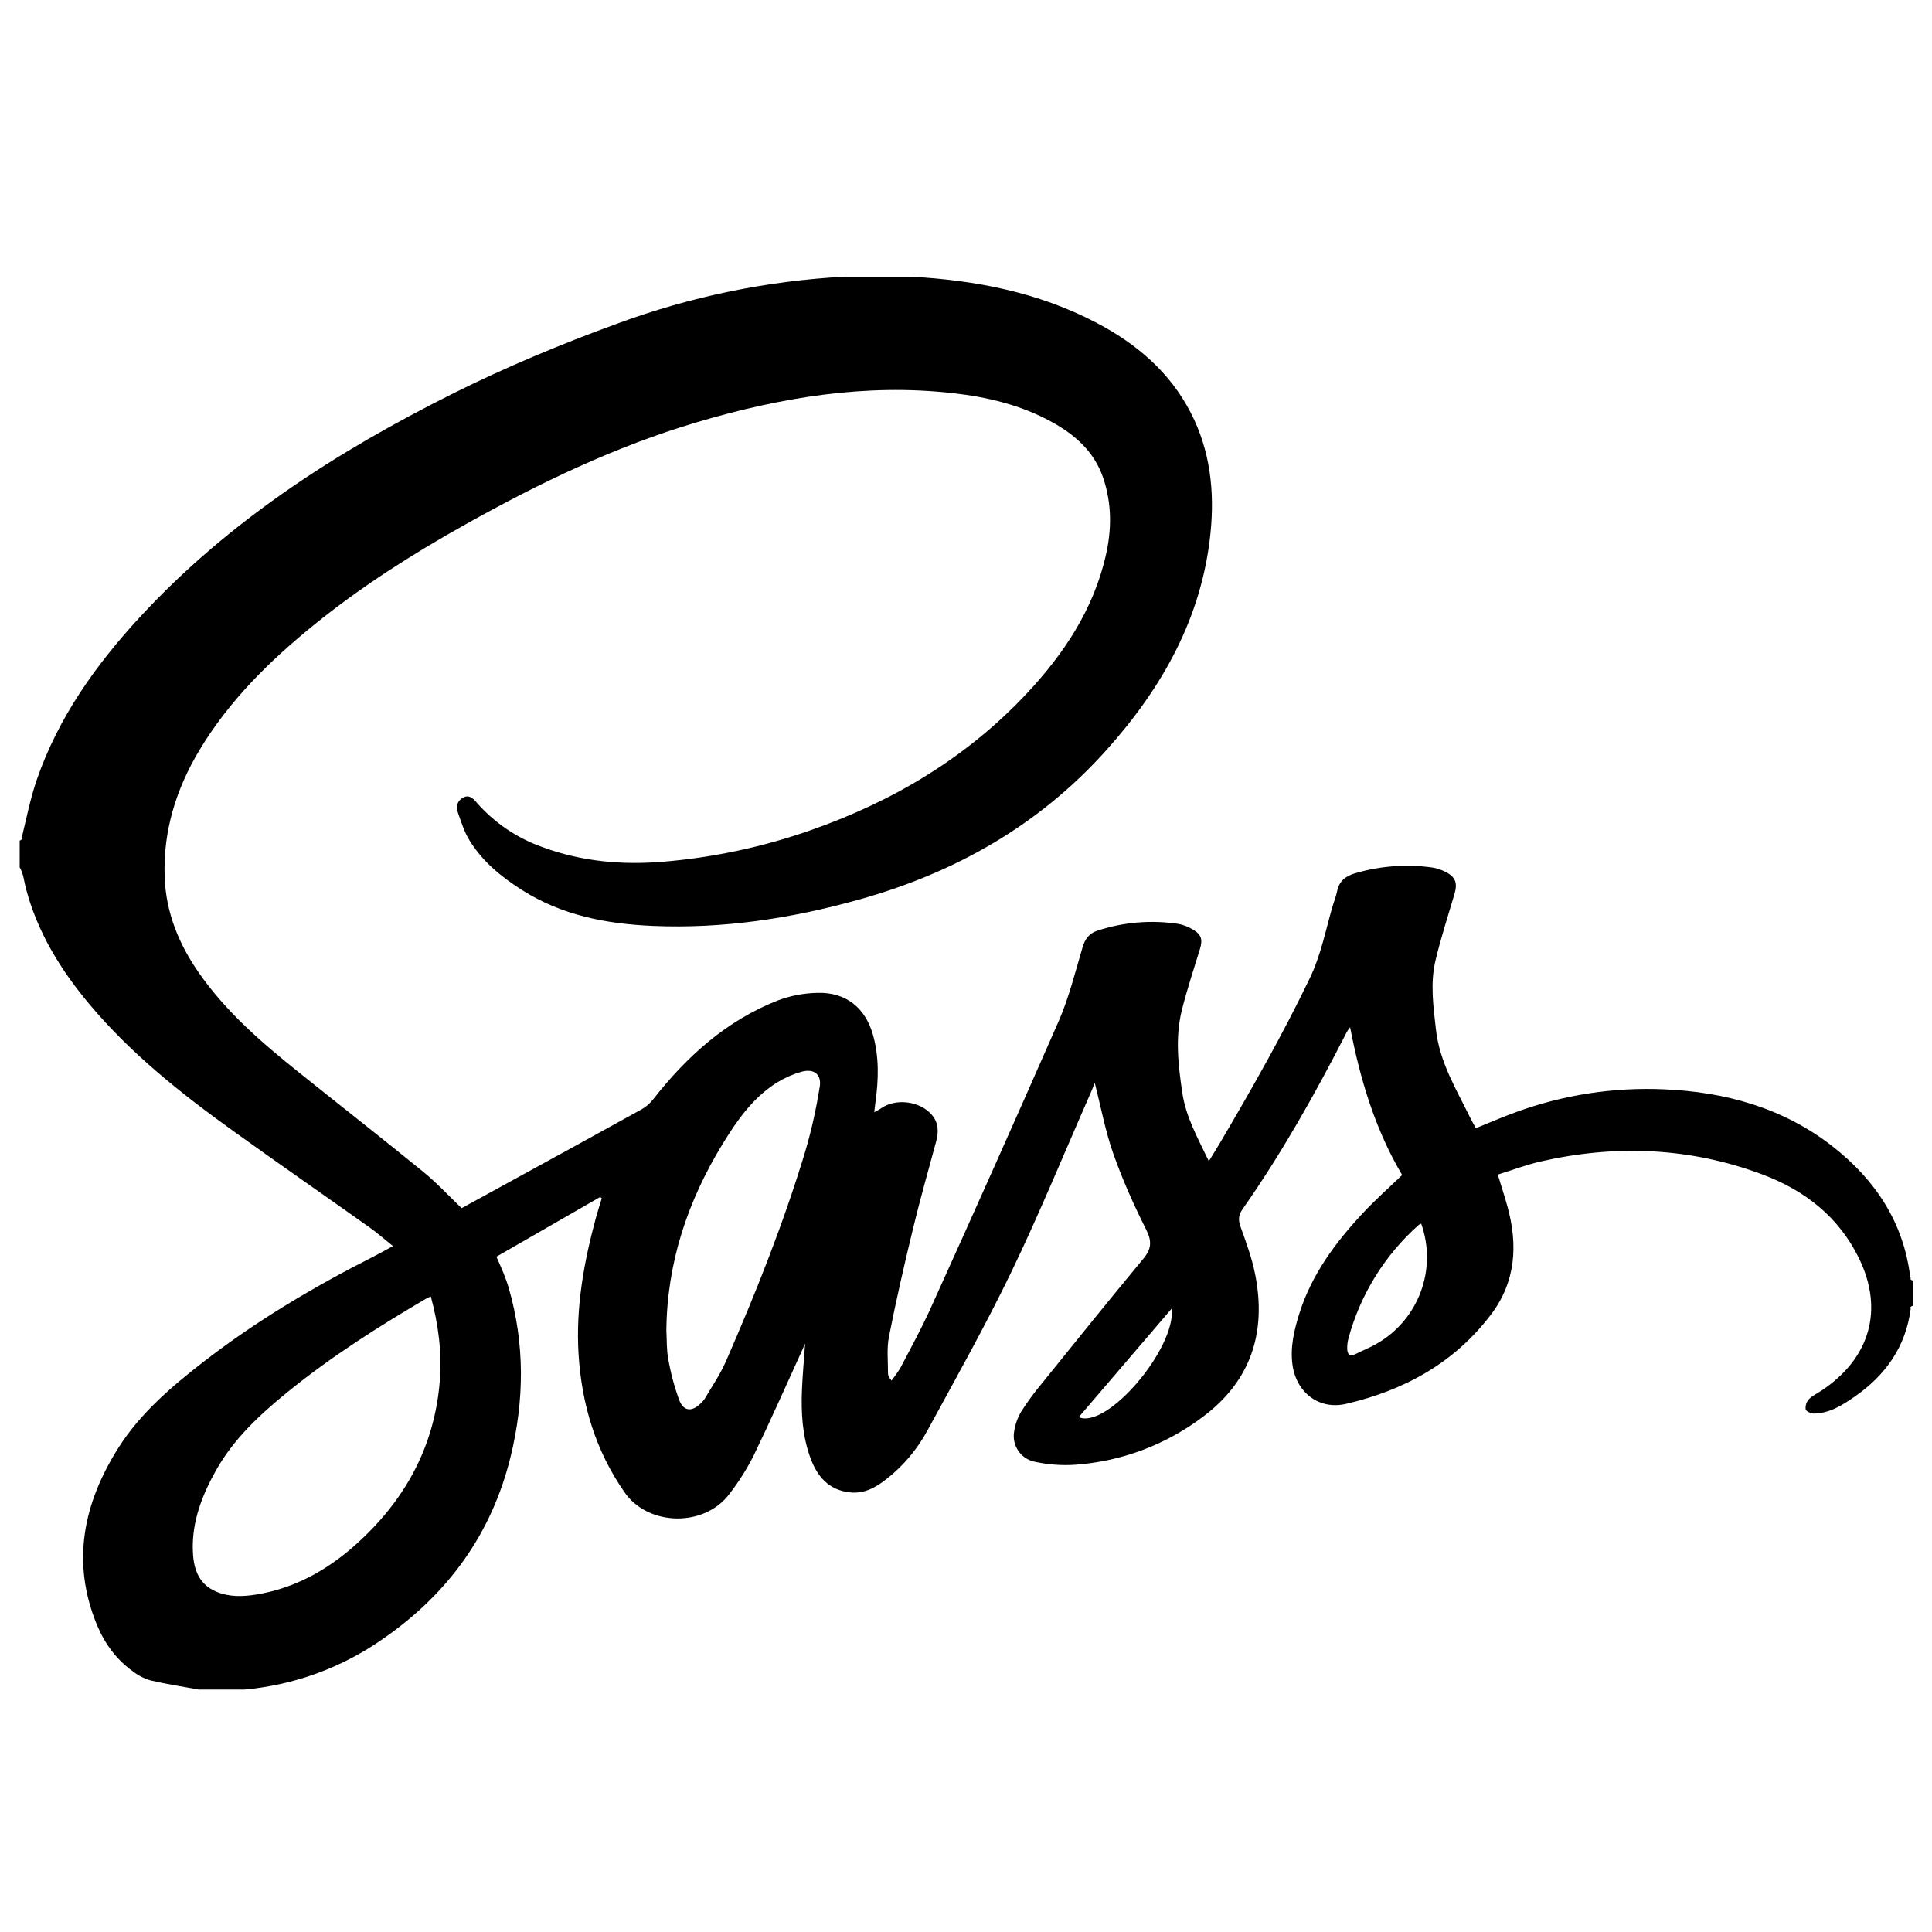
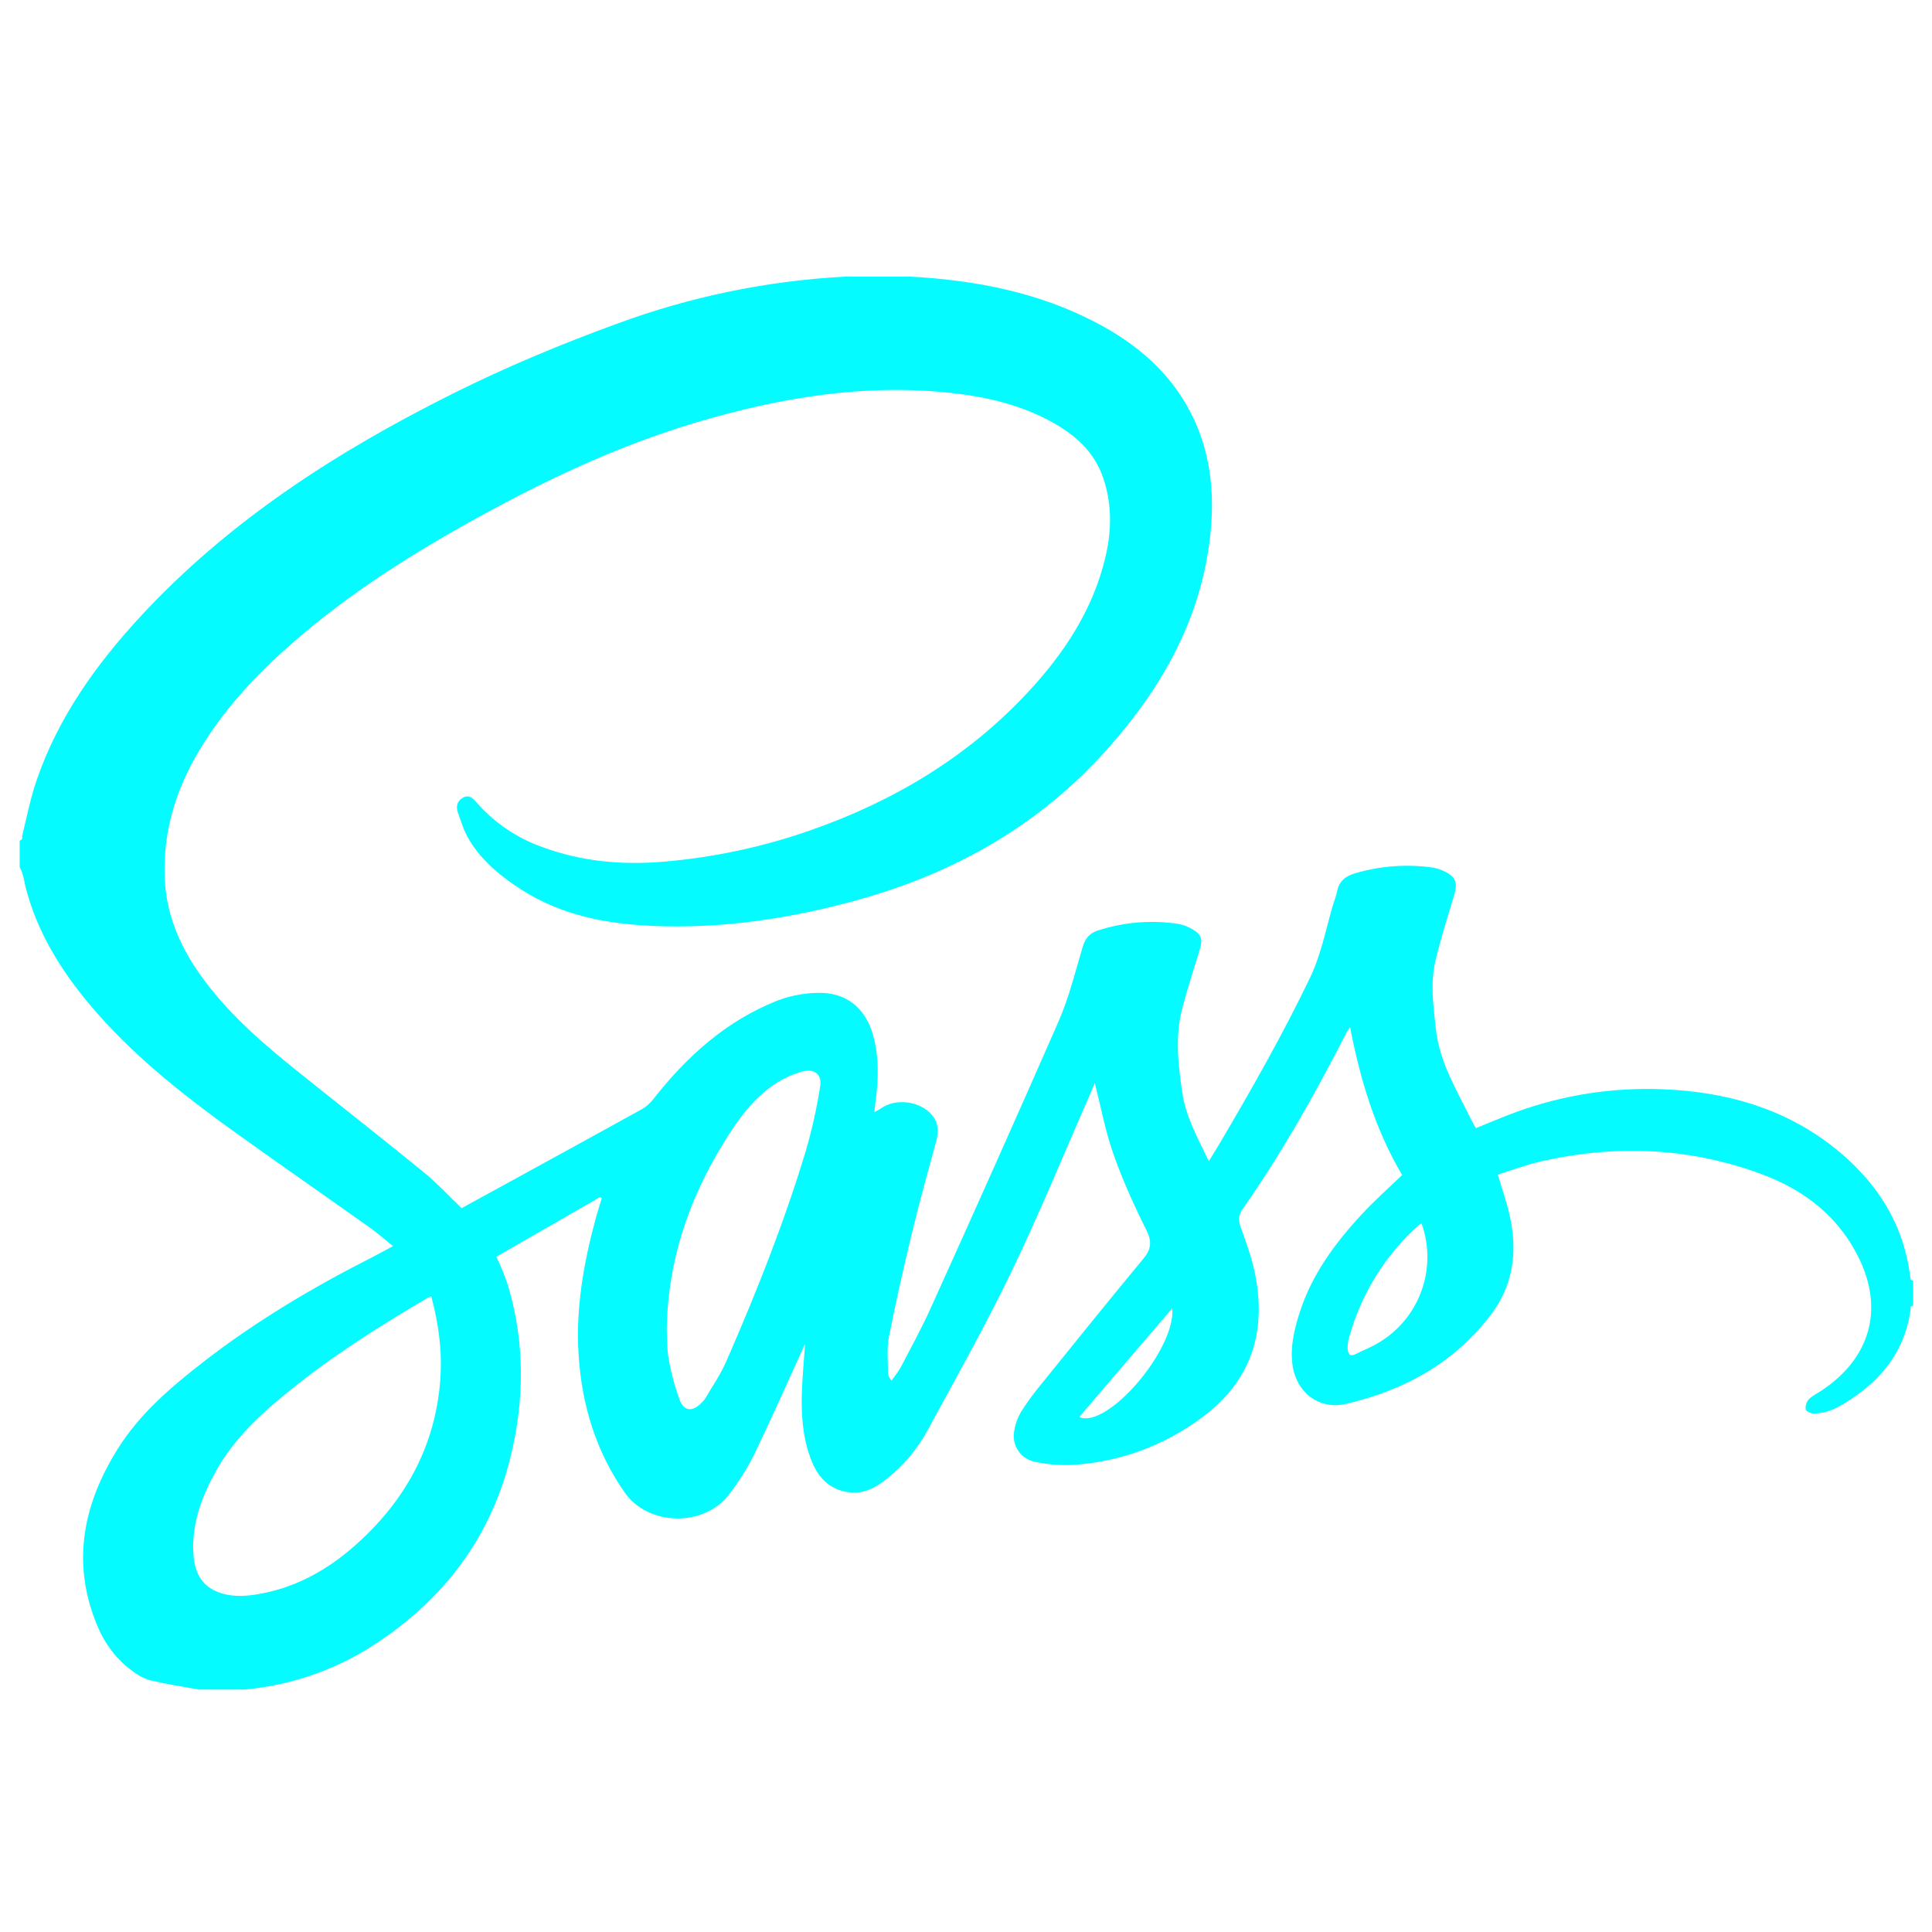
- <svg xmlns="http://www.w3.org/2000/svg" viewBox="0 0 32 32">
-   <path d="M31.641 21.161c-.109-.911-.578-1.618-1.286-2.172-.82-.641-1.78-.905-2.803-.947a6.327 6.327 0 0 0-2.437.376c-.224.081-.444.177-.67.268-.03-.055-.062-.107-.088-.162-.232-.474-.512-.927-.573-1.47-.044-.386-.098-.772-.006-1.153.088-.367.204-.728.312-1.091.056-.187.017-.291-.161-.375a.724.724 0 0 0-.197-.065 3.04 3.04 0 0 0-1.293.096c-.15.044-.259.128-.292.294-.019.095-.058.186-.084.28-.111.391-.189.789-.368 1.161-.449.934-.96 1.832-1.485 2.724-.057.096-.116.191-.188.308-.184-.385-.38-.73-.44-1.136-.067-.458-.12-.915-.006-1.37.085-.339.196-.672.298-1.006.049-.159.026-.242-.118-.326a.696.696 0 0 0-.237-.092 2.904 2.904 0 0 0-1.338.11c-.136.044-.207.132-.249.272-.122.413-.226.836-.397 1.229a429.556 429.556 0 0 1-2.12 4.753c-.149.33-.323.649-.491.97-.043.082-.104.153-.157.23-.043-.05-.059-.085-.059-.119.001-.203-.023-.413.016-.609.117-.594.252-1.186.395-1.775.117-.486.254-.968.385-1.452.044-.162.045-.313-.072-.449-.195-.228-.603-.278-.845-.102-.026.019-.057.032-.107.061.009-.077.014-.125.021-.173.051-.37.061-.738-.04-1.103-.127-.454-.45-.715-.921-.701a1.98 1.98 0 0 0-.653.124c-.855.335-1.512.928-2.071 1.642a.64.64 0 0 1-.189.163c-.723.401-1.449.797-2.174 1.195l-.807.442c-.216-.207-.413-.421-.637-.603-.682-.556-1.375-1.098-2.061-1.648-.608-.487-1.198-.995-1.649-1.64-.336-.48-.552-1.005-.572-1.599-.026-.756.188-1.447.573-2.091.493-.823 1.164-1.483 1.903-2.082.781-.633 1.626-1.17 2.502-1.66 1.225-.686 2.486-1.293 3.837-1.694 1.386-.411 2.791-.646 4.241-.482.57.064 1.123.195 1.632.474.389.213.708.492.857.929.146.43.142.865.04 1.301-.206.883-.69 1.612-1.299 2.263-.998 1.067-2.216 1.793-3.588 2.273a9.843 9.843 0 0 1-2.441.521c-.682.057-1.35-.003-1.996-.241a2.597 2.597 0 0 1-1.1-.747c-.054-.063-.122-.13-.222-.072-.098.057-.115.151-.082.245.055.157.105.319.191.459.214.351.527.606.871.825.661.42 1.399.561 2.165.594 1.162.05 2.296-.123 3.413-.435 1.596-.445 2.983-1.231 4.096-2.471.927-1.032 1.588-2.198 1.73-3.605.069-.687-.004-1.36-.326-1.986-.349-.679-.903-1.147-1.566-1.494-.964-.506-2.006-.705-3.081-.763H14a12.844 12.844 0 0 0-3.786.782c-.926.337-1.835.717-2.717 1.157-1.921.96-3.71 2.108-5.179 3.699-.732.793-1.352 1.663-1.708 2.693-.104.302-.168.622-.243.934-.006.026.023.051-.041.077v.44c.064.113.071.225.1.338.189.733.578 1.363 1.06 1.937.687.818 1.518 1.476 2.38 2.096.747.537 1.505 1.062 2.255 1.595.129.091.248.197.388.309-.12.065-.221.122-.325.175-.99.502-1.942 1.065-2.82 1.747-.529.411-1.041.848-1.402 1.418-.581.918-.787 1.896-.354 2.94.127.305.32.569.592.763a.863.863 0 0 0 .29.15c.264.062.534.103.802.152h.758a4.714 4.714 0 0 0 2.291-.838c1.078-.744 1.804-1.741 2.117-3.022.227-.93.236-1.862-.031-2.788-.025-.086-.056-.17-.089-.253s-.071-.164-.116-.268l1.719-.989.026.022c-.031.102-.064.204-.093.308-.204.746-.34 1.505-.291 2.279.052.825.282 1.597.765 2.287.39.558 1.321.578 1.736.019a4 4 0 0 0 .397-.628c.28-.579.54-1.168.807-1.753l.047-.107c-.019.277-.042.52-.052.764-.016.38.006.758.136 1.12.111.31.3.541.655.581.242.028.436-.083.614-.224.279-.22.505-.491.673-.8.475-.873.963-1.74 1.394-2.635.466-.968.873-1.964 1.306-2.948.024-.054.045-.109.072-.175.102.402.174.795.305 1.168.152.432.341.854.547 1.264.097.194.086.32-.049.482-.564.68-1.118 1.368-1.673 2.056a4.542 4.542 0 0 0-.347.472.915.915 0 0 0-.12.341.434.434 0 0 0 .346.493c.219.047.453.065.677.048a3.972 3.972 0 0 0 2.099-.789c.805-.597 1.064-1.41.869-2.375-.053-.262-.146-.517-.237-.769-.041-.114-.043-.194.031-.3.644-.919 1.194-1.895 1.705-2.892a.613.613 0 0 1 .076-.121c.166.863.415 1.694.862 2.448-.228.22-.454.419-.658.639-.45.483-.84 1.009-1.043 1.649-.087.276-.155.556-.116.852.061.458.436.755.886.651.963-.223 1.795-.677 2.403-1.481.409-.541.446-1.145.275-1.778-.047-.172-.103-.341-.163-.539.238-.074.47-.162.709-.217 1.245-.284 2.476-.234 3.675.215.7.262 1.266.702 1.601 1.393.41.845.183 1.646-.613 2.18-.074.05-.159.089-.221.151a.216.216 0 0 0-.051.167c.005.031.087.069.133.069.262-.002.474-.139.678-.28.511-.353.848-.829.928-1.454.002-.018-.024-.035.04-.052v-.416c-.064-.017-.037-.034-.039-.052zm-24.355 1.69c-.083 1.115-.588 2.019-1.414 2.75-.465.412-.997.705-1.618.808-.225.037-.455.046-.674-.047-.311-.133-.381-.409-.387-.704-.009-.469.155-.893.38-1.296.294-.526.725-.927 1.185-1.301.725-.59 1.512-1.09 2.317-1.561.013-.008.029-.012.061-.025.124.46.184.914.149 1.377zm6.29-4.845a8.45 8.45 0 0 1-.236 1.057c-.36 1.194-.821 2.352-1.32 3.493-.092.211-.226.404-.343.604-.018.031-.045.058-.071.084-.144.143-.282.135-.355-.052a3.93 3.93 0 0 1-.182-.679c-.03-.154-.023-.316-.032-.474.01-1.123.352-2.145.934-3.095.24-.392.501-.765.899-1.014a1.62 1.62 0 0 1 .399-.177c.212-.06.343.039.308.252zm4.291 5.467l1.542-1.801c.064.669-1.072 2.004-1.542 1.801zm4.926-1.211c-.109.062-.228.108-.34.165-.102.053-.136 0-.139-.088a.61.61 0 0 1 .023-.18 3.866 3.866 0 0 1 1.162-1.871c.008-.008.021-.011.04-.021a1.651 1.651 0 0 1-.747 1.995z" />
+ <svg xmlns="http://www.w3.org/2000/svg" width="32" height="32">
+   <g>
+     <rect fill="none" id="canvas_background" height="402" width="582" y="-1" x="-1" />
+   </g>
+   <g>
+     <path fill="#04fbff" id="svg_1" d="m31.641,21.161c-0.109,-0.911 -0.578,-1.618 -1.286,-2.172c-0.82,-0.641 -1.78,-0.905 -2.803,-0.947a6.327,6.327 0 0 0 -2.437,0.376c-0.224,0.081 -0.444,0.177 -0.67,0.268c-0.03,-0.055 -0.062,-0.107 -0.088,-0.162c-0.232,-0.474 -0.512,-0.927 -0.573,-1.47c-0.044,-0.386 -0.098,-0.772 -0.006,-1.153c0.088,-0.367 0.204,-0.728 0.312,-1.091c0.056,-0.187 0.017,-0.291 -0.161,-0.375a0.724,0.724 0 0 0 -0.197,-0.065a3.04,3.04 0 0 0 -1.293,0.096c-0.15,0.044 -0.259,0.128 -0.292,0.294c-0.019,0.095 -0.058,0.186 -0.084,0.28c-0.111,0.391 -0.189,0.789 -0.368,1.161c-0.449,0.934 -0.96,1.832 -1.485,2.724c-0.057,0.096 -0.116,0.191 -0.188,0.308c-0.184,-0.385 -0.38,-0.73 -0.44,-1.136c-0.067,-0.458 -0.12,-0.915 -0.006,-1.37c0.085,-0.339 0.196,-0.672 0.298,-1.006c0.049,-0.159 0.026,-0.242 -0.118,-0.326a0.696,0.696 0 0 0 -0.237,-0.092a2.904,2.904 0 0 0 -1.338,0.11c-0.136,0.044 -0.207,0.132 -0.249,0.272c-0.122,0.413 -0.226,0.836 -0.397,1.229a429.556,429.556 0 0 1 -2.12,4.753c-0.149,0.33 -0.323,0.649 -0.491,0.97c-0.043,0.082 -0.104,0.153 -0.157,0.23c-0.043,-0.05 -0.059,-0.085 -0.059,-0.119c0.001,-0.203 -0.023,-0.413 0.016,-0.609c0.117,-0.594 0.252,-1.186 0.395,-1.775c0.117,-0.486 0.254,-0.968 0.385,-1.452c0.044,-0.162 0.045,-0.313 -0.072,-0.449c-0.195,-0.228 -0.603,-0.278 -0.845,-0.102c-0.026,0.019 -0.057,0.032 -0.107,0.061c0.009,-0.077 0.014,-0.125 0.021,-0.173c0.051,-0.37 0.061,-0.738 -0.04,-1.103c-0.127,-0.454 -0.45,-0.715 -0.921,-0.701a1.98,1.98 0 0 0 -0.653,0.124c-0.855,0.335 -1.512,0.928 -2.071,1.642a0.64,0.64 0 0 1 -0.189,0.163c-0.723,0.401 -1.449,0.797 -2.174,1.195l-0.807,0.442c-0.216,-0.207 -0.413,-0.421 -0.637,-0.603c-0.682,-0.556 -1.375,-1.098 -2.061,-1.648c-0.608,-0.487 -1.198,-0.995 -1.649,-1.64c-0.336,-0.48 -0.552,-1.005 -0.572,-1.599c-0.026,-0.756 0.188,-1.447 0.573,-2.091c0.493,-0.823 1.164,-1.483 1.903,-2.082c0.781,-0.633 1.626,-1.17 2.502,-1.66c1.225,-0.686 2.486,-1.293 3.837,-1.694c1.386,-0.411 2.791,-0.646 4.241,-0.482c0.57,0.064 1.123,0.195 1.632,0.474c0.389,0.213 0.708,0.492 0.857,0.929c0.146,0.43 0.142,0.865 0.04,1.301c-0.206,0.883 -0.69,1.612 -1.299,2.263c-0.998,1.067 -2.216,1.793 -3.588,2.273a9.843,9.843 0 0 1 -2.441,0.521c-0.682,0.057 -1.35,-0.003 -1.996,-0.241a2.597,2.597 0 0 1 -1.1,-0.747c-0.054,-0.063 -0.122,-0.13 -0.222,-0.072c-0.098,0.057 -0.115,0.151 -0.082,0.245c0.055,0.157 0.105,0.319 0.191,0.459c0.214,0.351 0.527,0.606 0.871,0.825c0.661,0.42 1.399,0.561 2.165,0.594c1.162,0.05 2.296,-0.123 3.413,-0.435c1.596,-0.445 2.983,-1.231 4.096,-2.471c0.927,-1.032 1.588,-2.198 1.73,-3.605c0.069,-0.687 -0.004,-1.36 -0.326,-1.986c-0.349,-0.679 -0.903,-1.147 -1.566,-1.494c-0.964,-0.506 -2.006,-0.705 -3.081,-0.763l-1.077,0a12.844,12.844 0 0 0 -3.786,0.782c-0.926,0.337 -1.835,0.717 -2.717,1.157c-1.921,0.96 -3.71,2.108 -5.179,3.699c-0.732,0.793 -1.352,1.663 -1.708,2.693c-0.104,0.302 -0.168,0.622 -0.243,0.934c-0.006,0.026 0.023,0.051 -0.041,0.077l0,0.44c0.064,0.113 0.071,0.225 0.1,0.338c0.189,0.733 0.578,1.363 1.06,1.937c0.687,0.818 1.518,1.476 2.38,2.096c0.747,0.537 1.505,1.062 2.255,1.595c0.129,0.091 0.248,0.197 0.388,0.309c-0.12,0.065 -0.221,0.122 -0.325,0.175c-0.99,0.502 -1.942,1.065 -2.82,1.747c-0.529,0.411 -1.041,0.848 -1.402,1.418c-0.581,0.918 -0.787,1.896 -0.354,2.94c0.127,0.305 0.32,0.569 0.592,0.763a0.863,0.863 0 0 0 0.29,0.15c0.264,0.062 0.534,0.103 0.802,0.152l0.758,0a4.714,4.714 0 0 0 2.291,-0.838c1.078,-0.744 1.804,-1.741 2.117,-3.022c0.227,-0.93 0.236,-1.862 -0.031,-2.788c-0.025,-0.086 -0.056,-0.17 -0.089,-0.253s-0.071,-0.164 -0.116,-0.268l1.719,-0.989l0.026,0.022c-0.031,0.102 -0.064,0.204 -0.093,0.308c-0.204,0.746 -0.34,1.505 -0.291,2.279c0.052,0.825 0.282,1.597 0.765,2.287c0.39,0.558 1.321,0.578 1.736,0.019a4,4 0 0 0 0.397,-0.628c0.28,-0.579 0.54,-1.168 0.807,-1.753l0.047,-0.107c-0.019,0.277 -0.042,0.52 -0.052,0.764c-0.016,0.38 0.006,0.758 0.136,1.12c0.111,0.31 0.3,0.541 0.655,0.581c0.242,0.028 0.436,-0.083 0.614,-0.224c0.279,-0.22 0.505,-0.491 0.673,-0.8c0.475,-0.873 0.963,-1.74 1.394,-2.635c0.466,-0.968 0.873,-1.964 1.306,-2.948c0.024,-0.054 0.045,-0.109 0.072,-0.175c0.102,0.402 0.174,0.795 0.305,1.168c0.152,0.432 0.341,0.854 0.547,1.264c0.097,0.194 0.086,0.32 -0.049,0.482c-0.564,0.68 -1.118,1.368 -1.673,2.056a4.542,4.542 0 0 0 -0.347,0.472a0.915,0.915 0 0 0 -0.12,0.341a0.434,0.434 0 0 0 0.346,0.493c0.219,0.047 0.453,0.065 0.677,0.048a3.972,3.972 0 0 0 2.099,-0.789c0.805,-0.597 1.064,-1.41 0.869,-2.375c-0.053,-0.262 -0.146,-0.517 -0.237,-0.769c-0.041,-0.114 -0.043,-0.194 0.031,-0.3c0.644,-0.919 1.194,-1.895 1.705,-2.892a0.613,0.613 0 0 1 0.076,-0.121c0.166,0.863 0.415,1.694 0.862,2.448c-0.228,0.22 -0.454,0.419 -0.658,0.639c-0.45,0.483 -0.84,1.009 -1.043,1.649c-0.087,0.276 -0.155,0.556 -0.116,0.852c0.061,0.458 0.436,0.755 0.886,0.651c0.963,-0.223 1.795,-0.677 2.403,-1.481c0.409,-0.541 0.446,-1.145 0.275,-1.778c-0.047,-0.172 -0.103,-0.341 -0.163,-0.539c0.238,-0.074 0.47,-0.162 0.709,-0.217c1.245,-0.284 2.476,-0.234 3.675,0.215c0.7,0.262 1.266,0.702 1.601,1.393c0.41,0.845 0.183,1.646 -0.613,2.18c-0.074,0.05 -0.159,0.089 -0.221,0.151a0.216,0.216 0 0 0 -0.051,0.167c0.005,0.031 0.087,0.069 0.133,0.069c0.262,-0.002 0.474,-0.139 0.678,-0.28c0.511,-0.353 0.848,-0.829 0.928,-1.454c0.002,-0.018 -0.024,-0.035 0.04,-0.052l0,-0.416c-0.064,-0.017 -0.037,-0.034 -0.039,-0.052l-0.007,0.002zm-24.348,1.688c-0.083,1.115 -0.588,2.019 -1.414,2.75c-0.465,0.412 -0.997,0.705 -1.618,0.808c-0.225,0.037 -0.455,0.046 -0.674,-0.047c-0.311,-0.133 -0.381,-0.409 -0.387,-0.704c-0.009,-0.469 0.155,-0.893 0.38,-1.296c0.294,-0.526 0.725,-0.927 1.185,-1.301c0.725,-0.59 1.512,-1.09 2.317,-1.561c0.013,-0.008 0.029,-0.012 0.061,-0.025c0.124,0.46 0.184,0.914 0.149,1.377l0.001,-0.001zm6.29,-4.845a8.45,8.45 0 0 1 -0.236,1.057c-0.36,1.194 -0.821,2.352 -1.32,3.493c-0.092,0.211 -0.226,0.404 -0.343,0.604c-0.018,0.031 -0.045,0.058 -0.071,0.084c-0.144,0.143 -0.282,0.135 -0.355,-0.052a3.93,3.93 0 0 1 -0.182,-0.679c-0.03,-0.154 -0.023,-0.316 -0.032,-0.474c0.01,-1.123 0.352,-2.145 0.934,-3.095c0.24,-0.392 0.501,-0.765 0.899,-1.014a1.62,1.62 0 0 1 0.399,-0.177c0.212,-0.06 0.343,0.039 0.308,0.252l-0.001,0.001zm4.291,5.467l1.542,-1.801c0.064,0.669 -1.072,2.004 -1.542,1.801zm4.926,-1.211c-0.109,0.062 -0.228,0.108 -0.34,0.165c-0.102,0.053 -0.136,0 -0.139,-0.088a0.61,0.61 0 0 1 0.023,-0.18a3.866,3.866 0 0 1 1.162,-1.871c0.008,-0.008 0.021,-0.011 0.04,-0.021a1.651,1.651 0 0 1 -0.747,1.995l0.001,0z" />
+   </g>
</svg>
